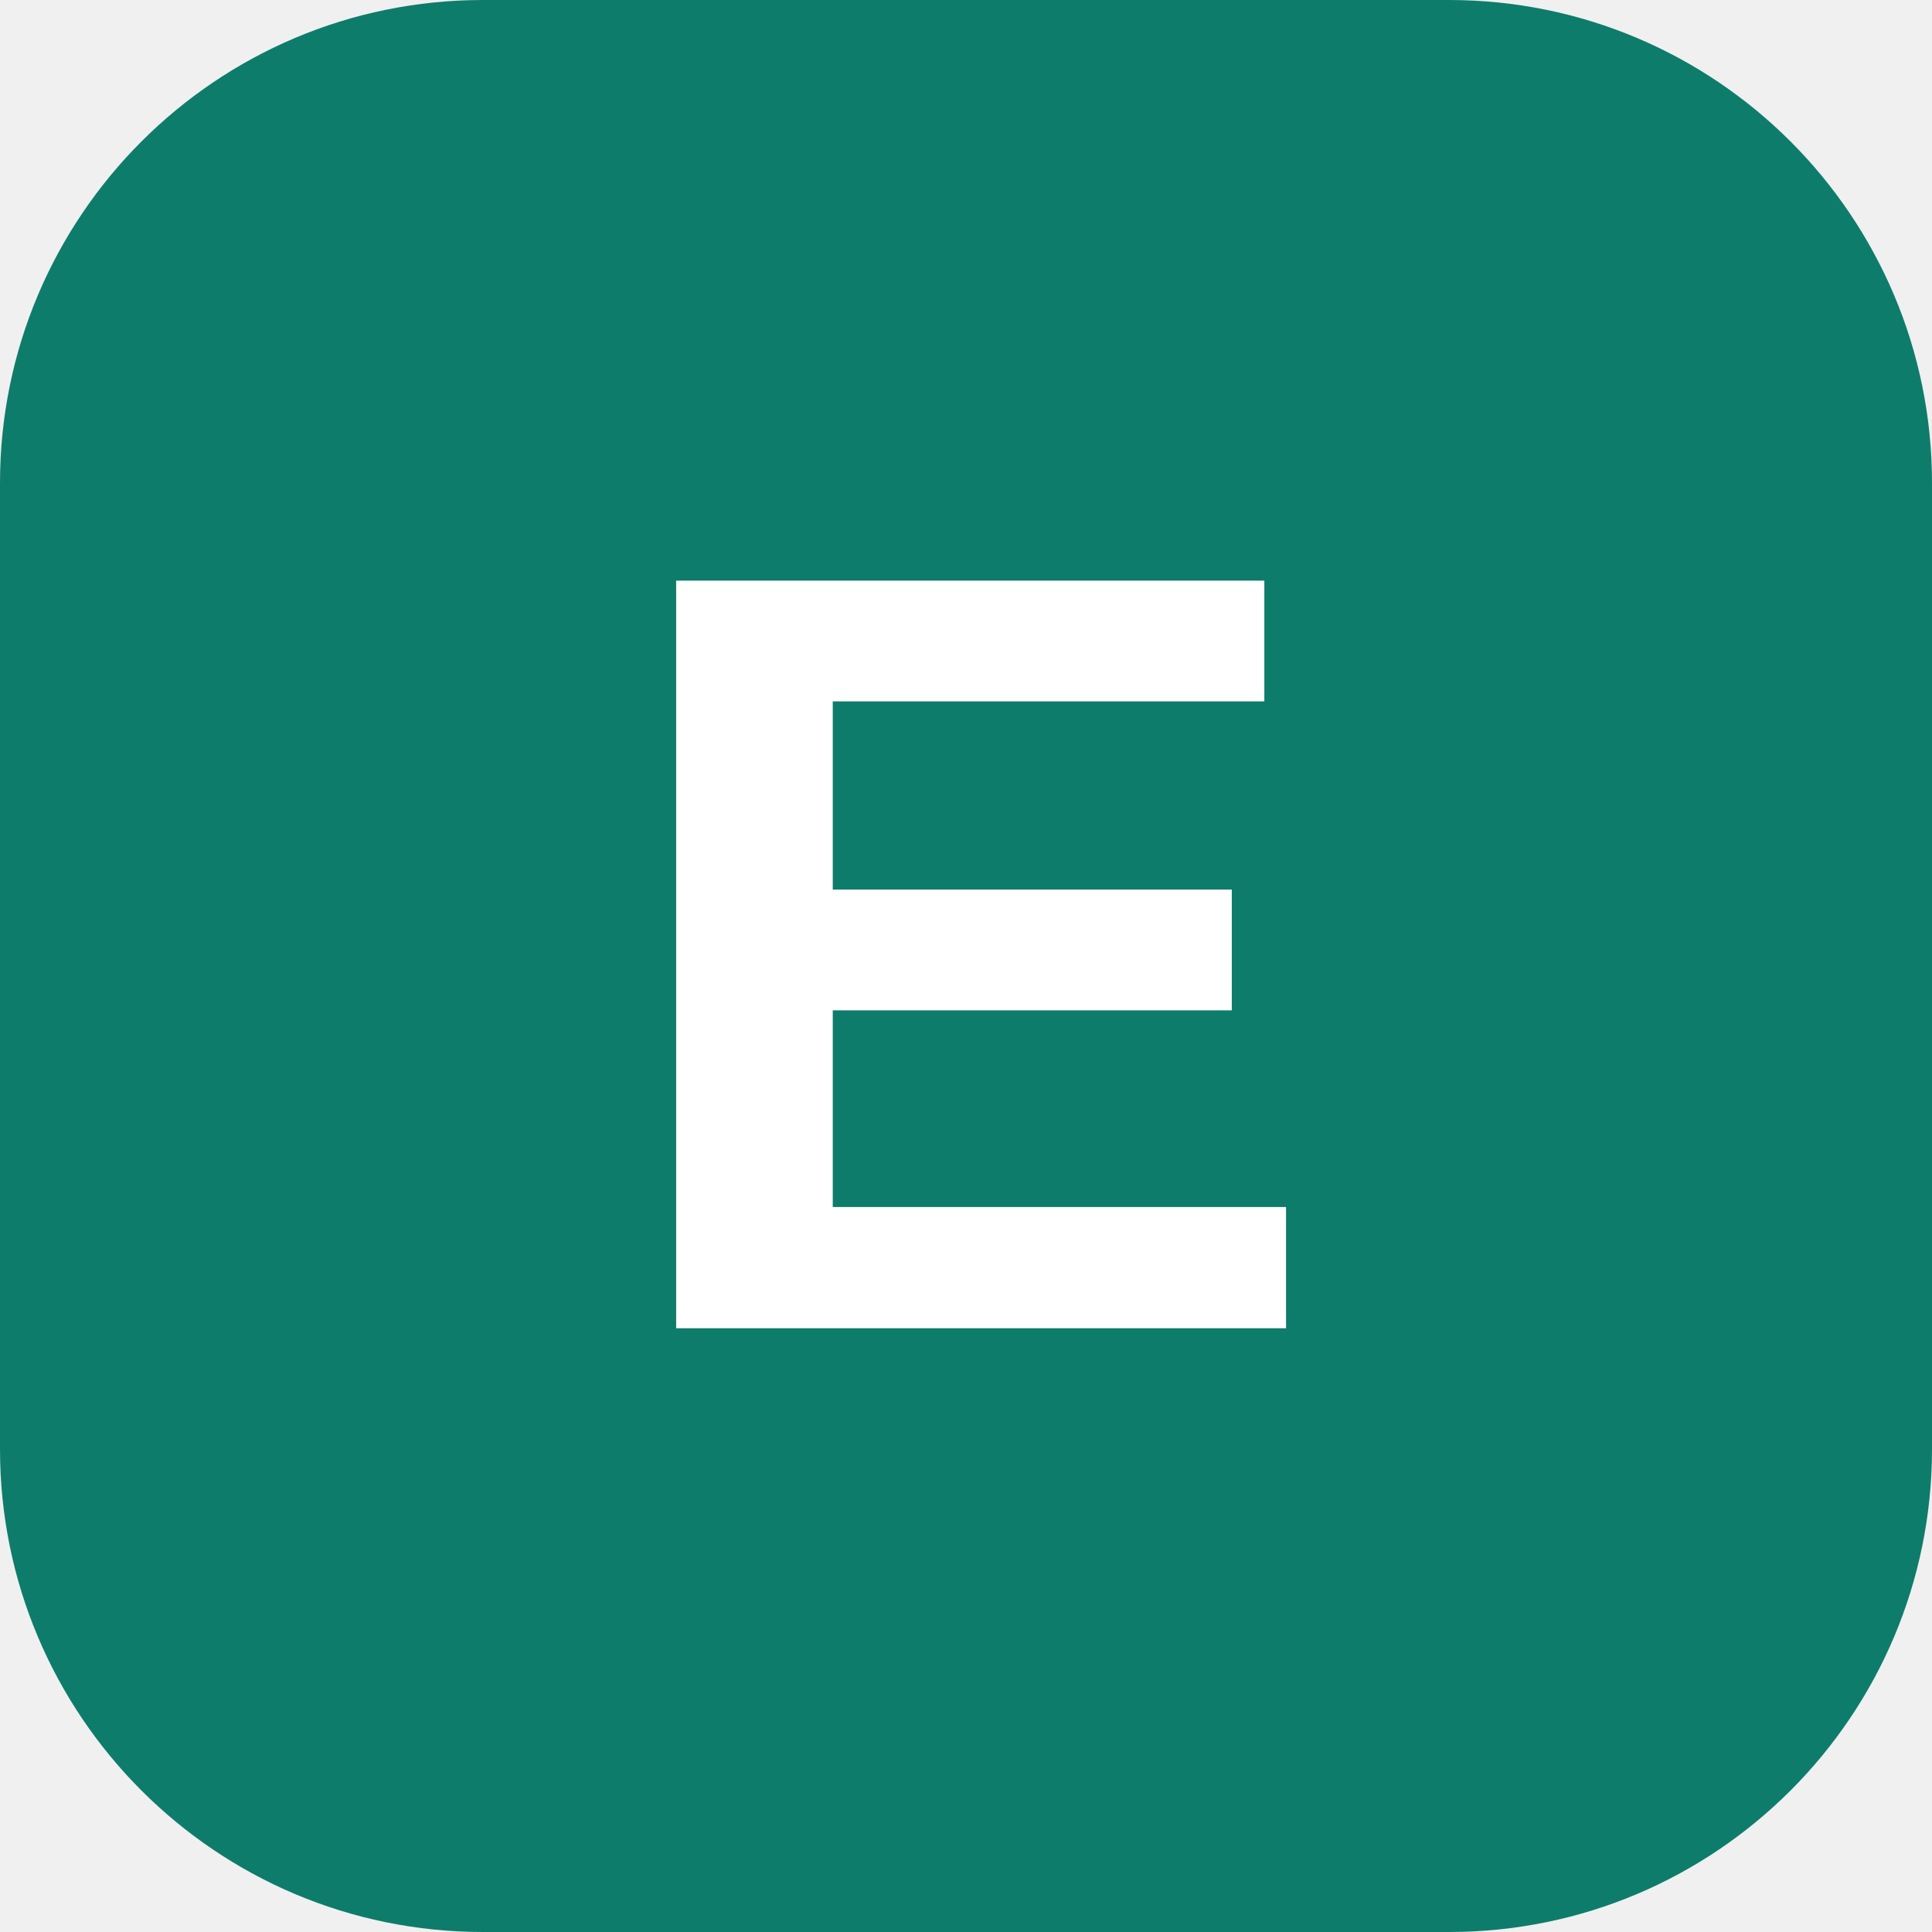
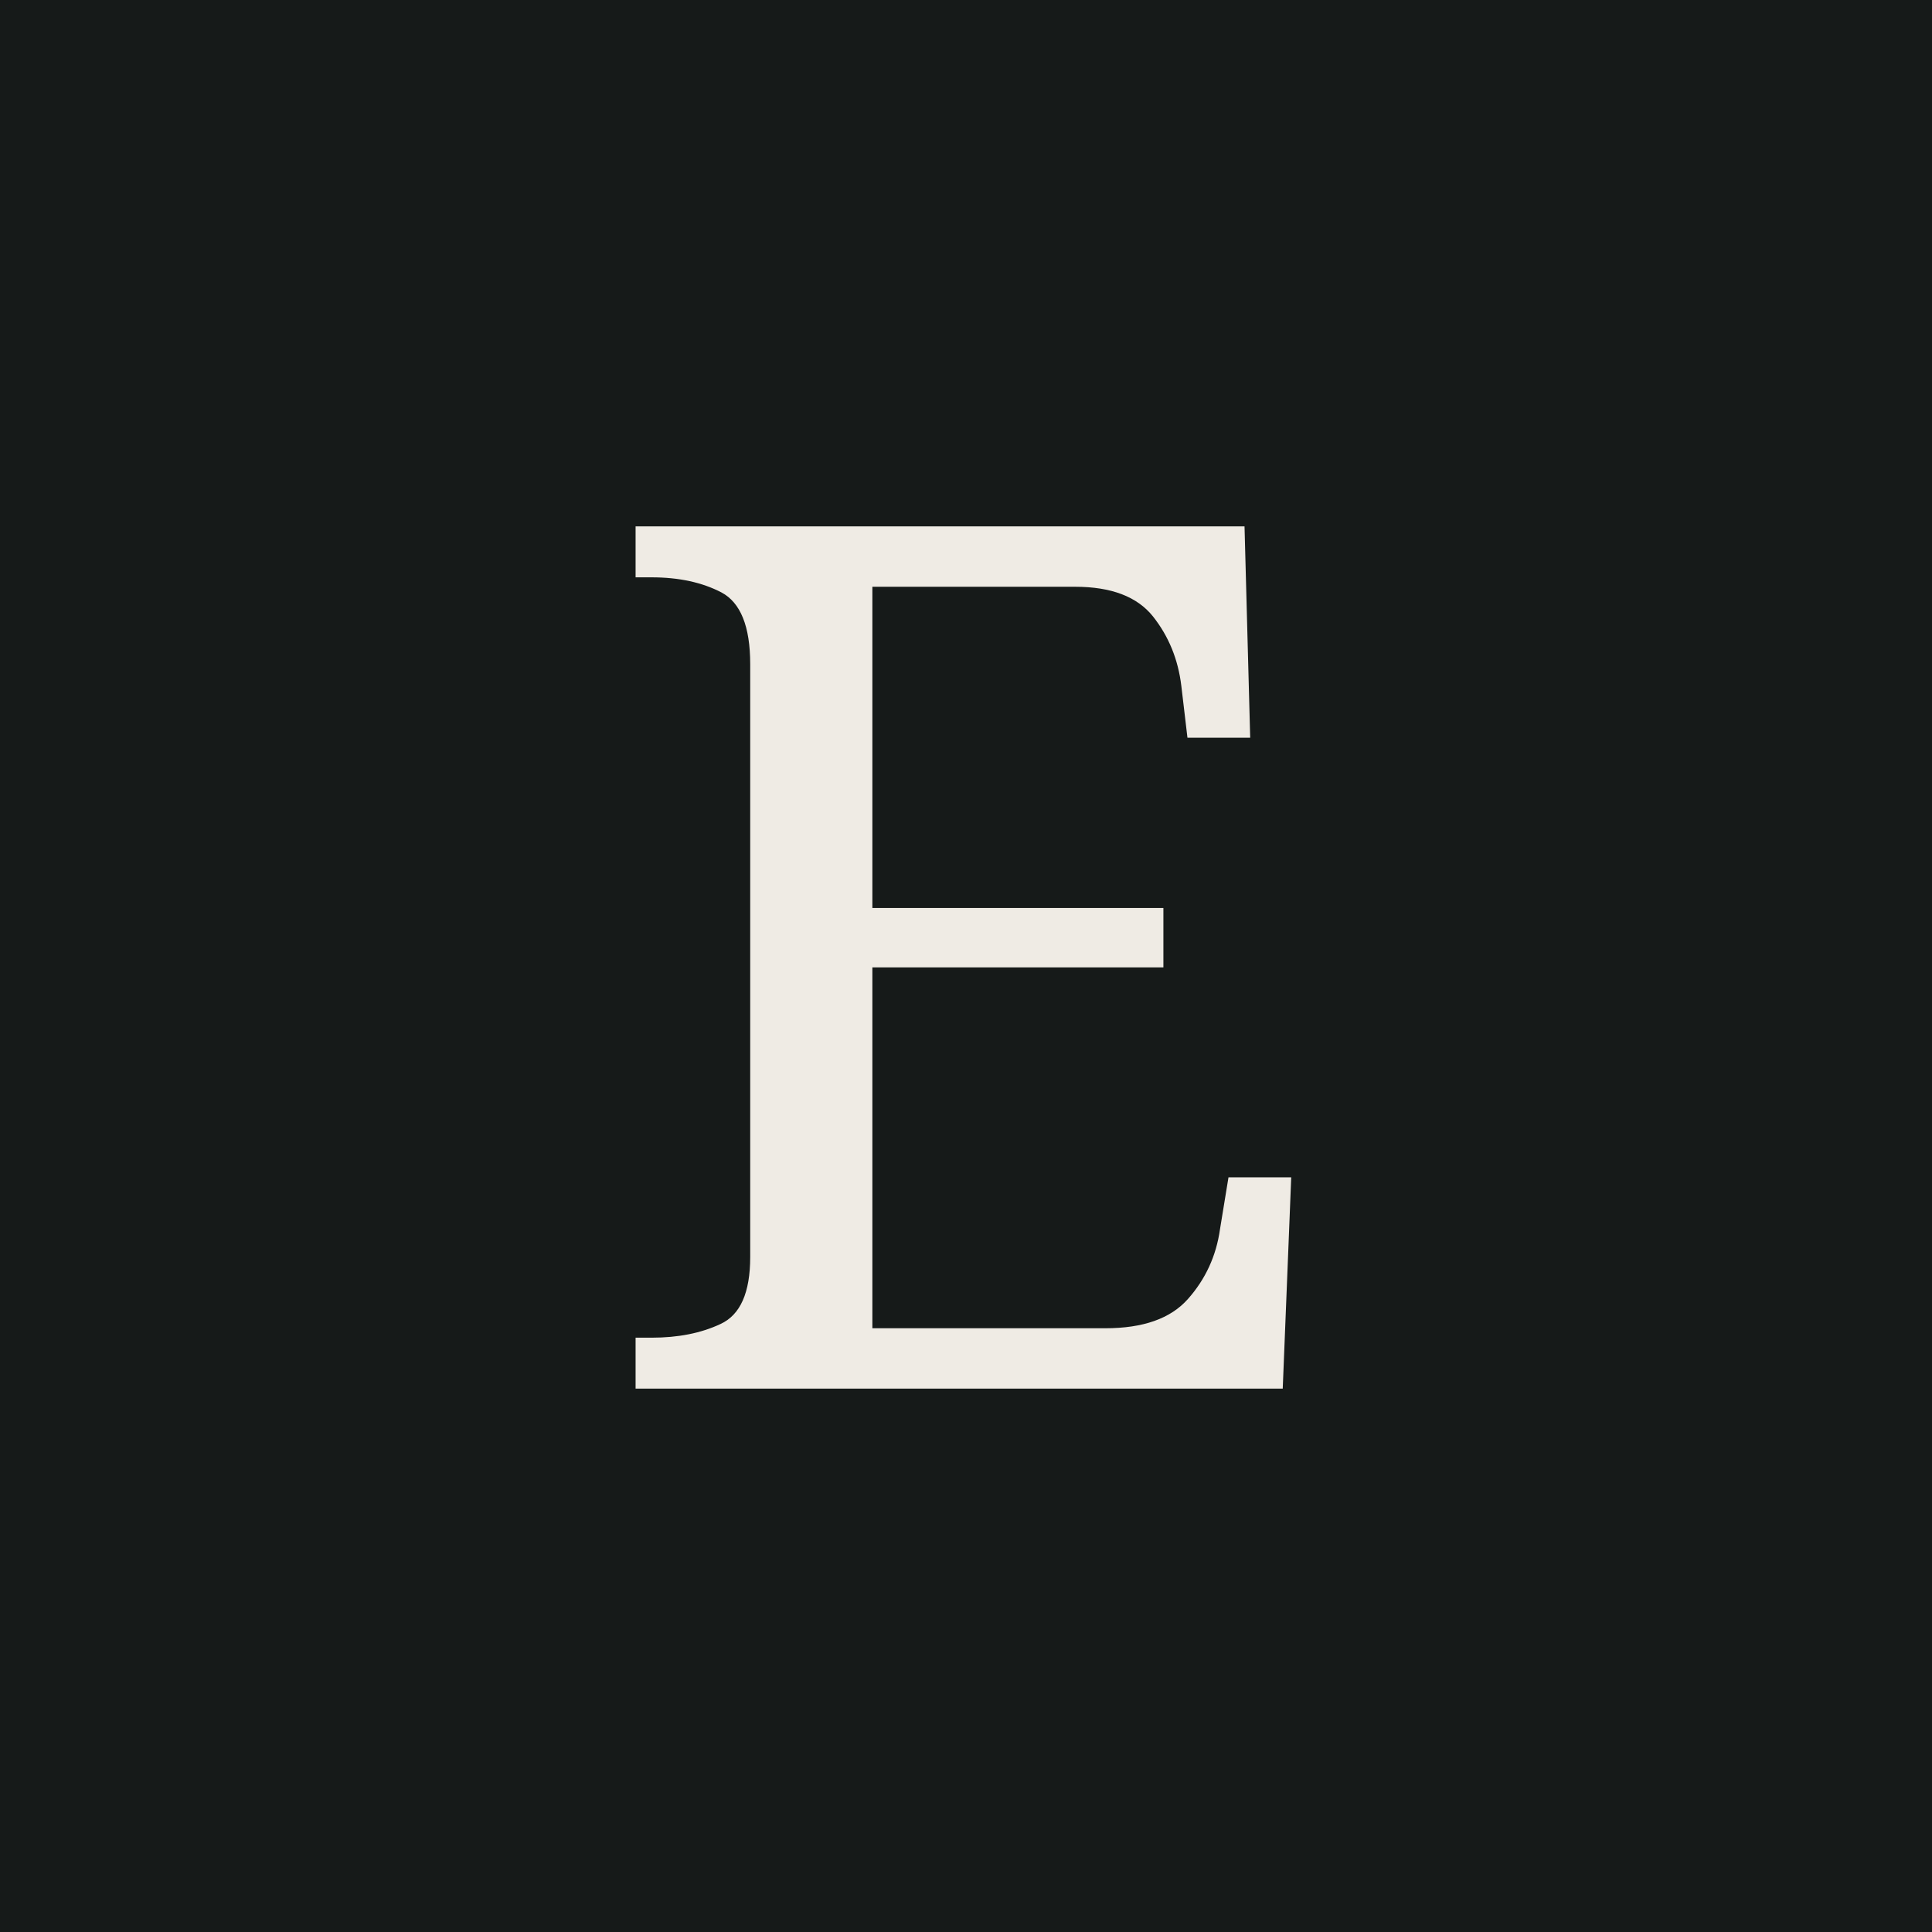
<svg xmlns="http://www.w3.org/2000/svg" viewBox="0 0 64 64">
-   <rect width="64" height="64" rx="16" fill="#0E7C6B" />
-   <text x="32" y="44" text-anchor="middle" font-family="Arial, sans-serif" font-weight="800" font-size="36" fill="#fff">E</text>
+   <rect width="64" height="64" fill="#161A19" />
+   <text x="32" y="46" text-anchor="middle" font-family="Georgia, serif" font-size="40" fill="#EFEBE4">E</text>
</svg>
